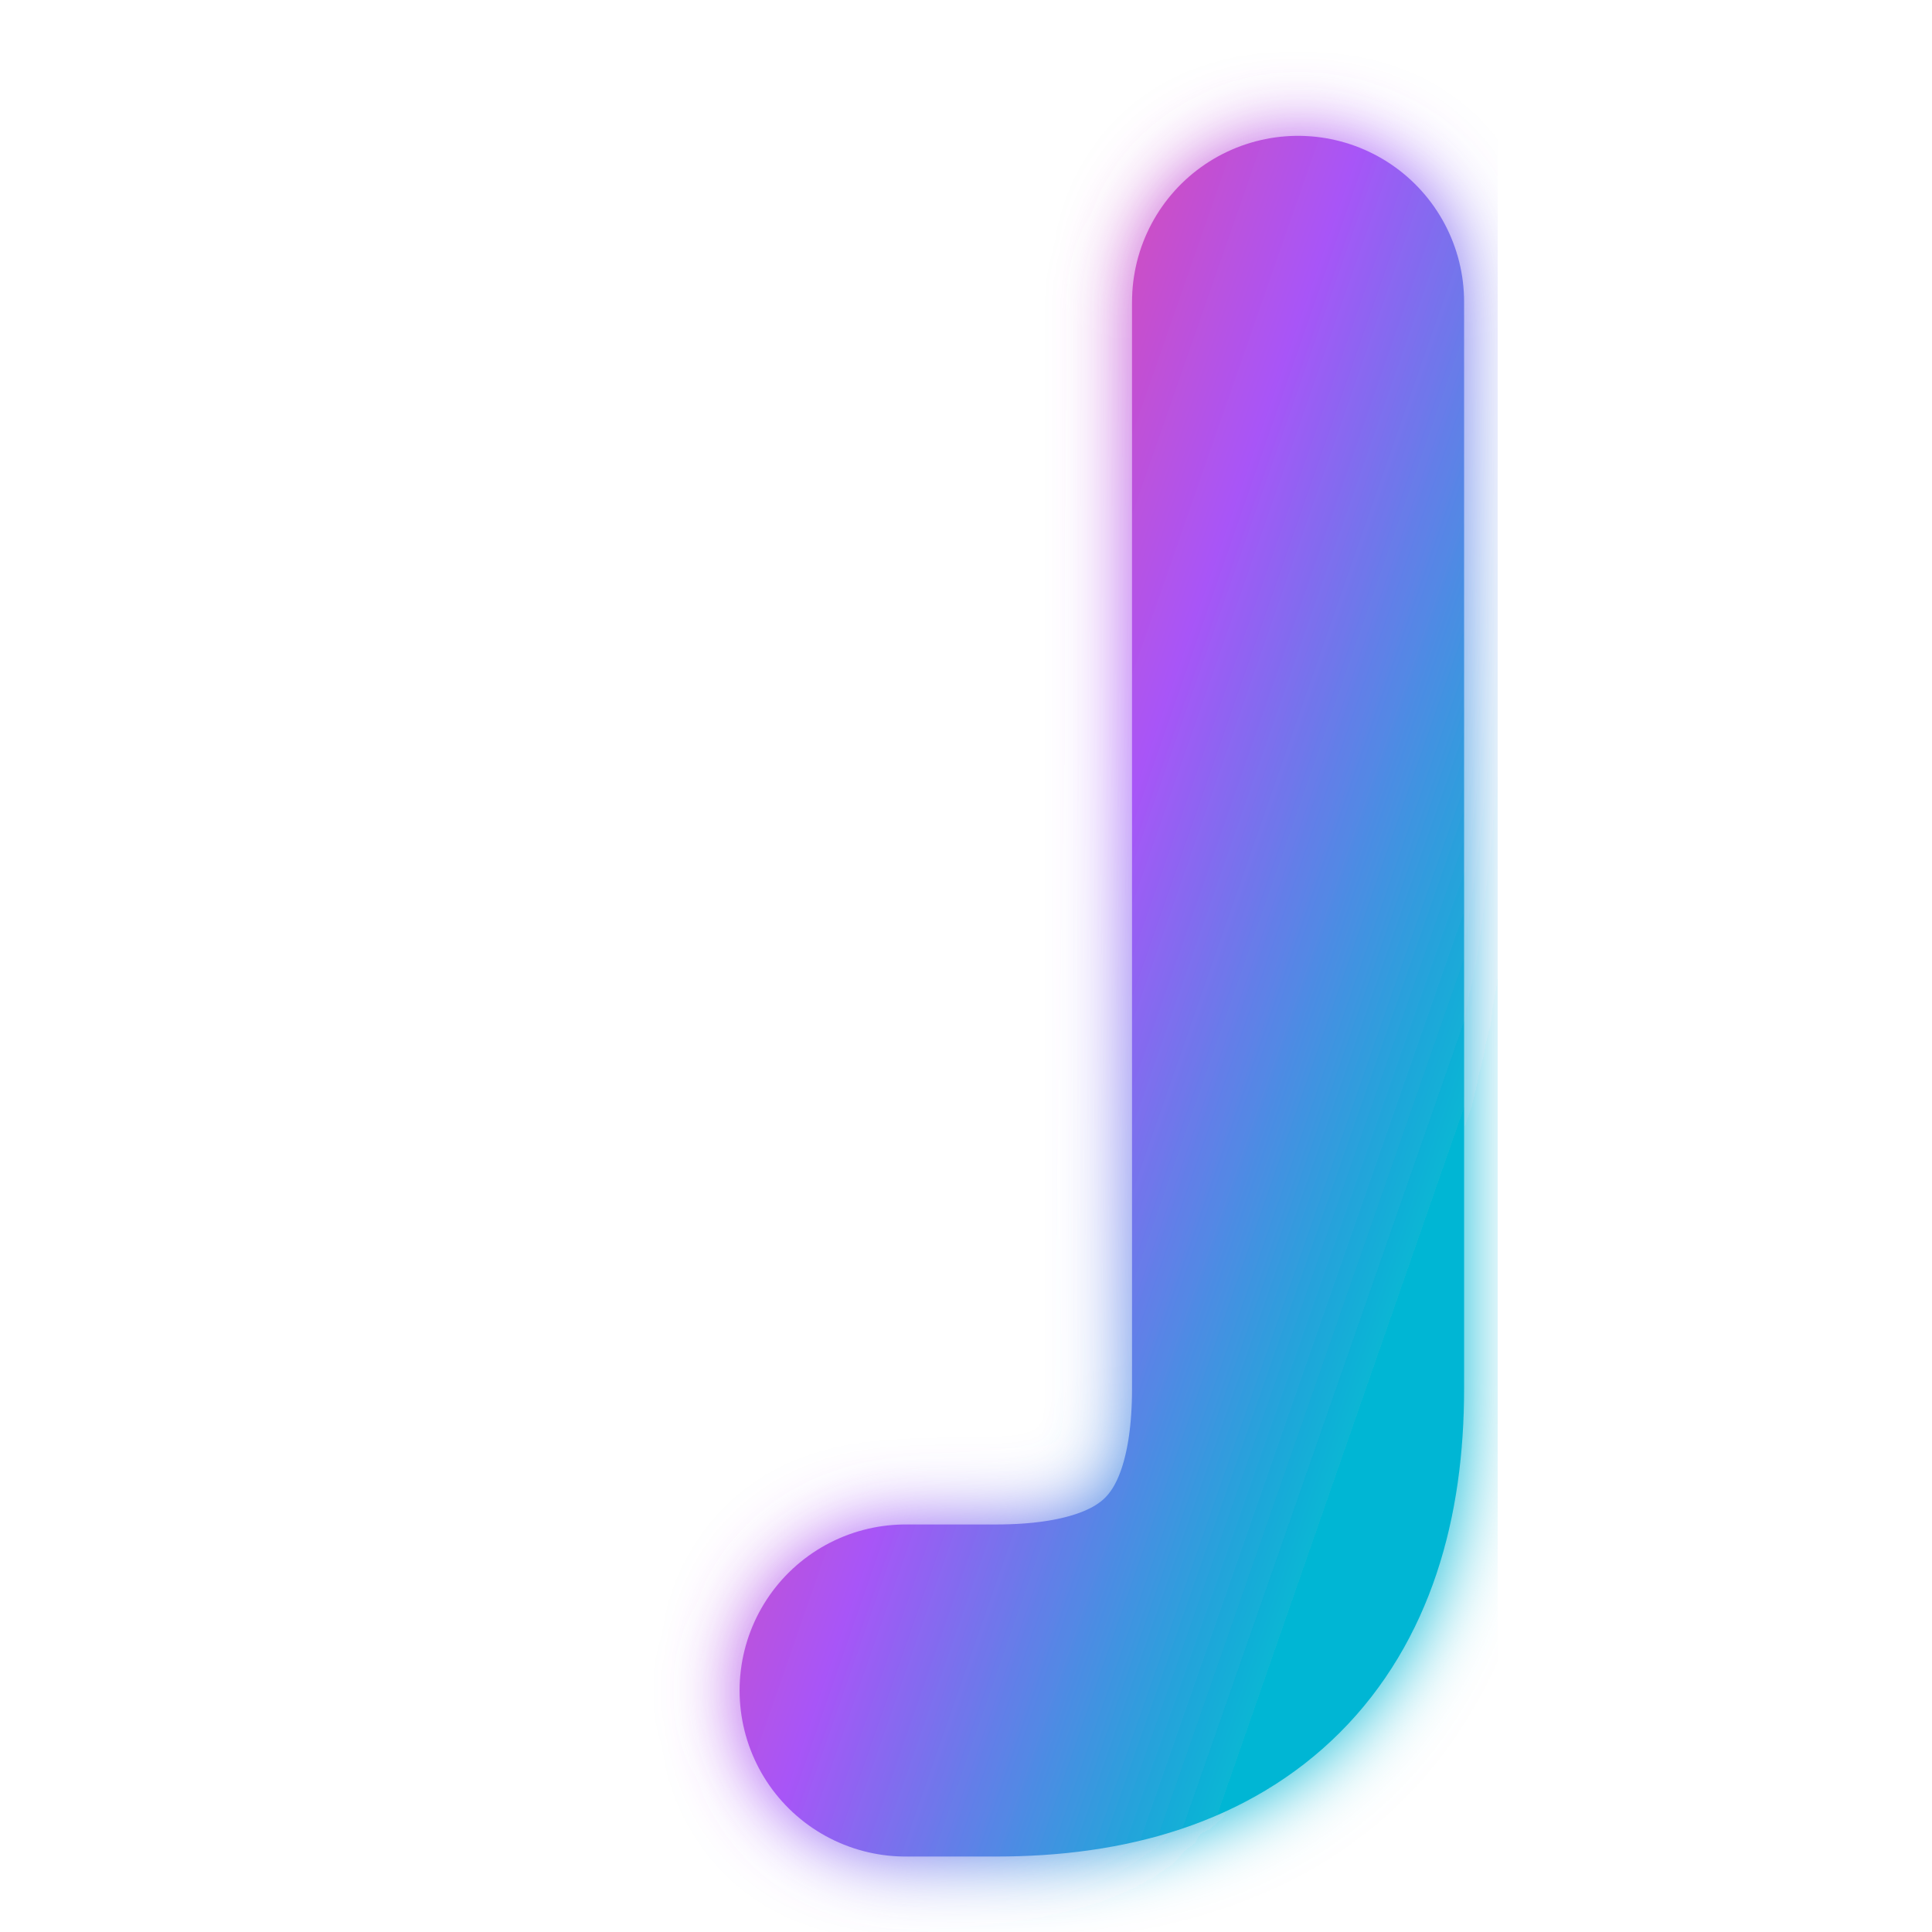
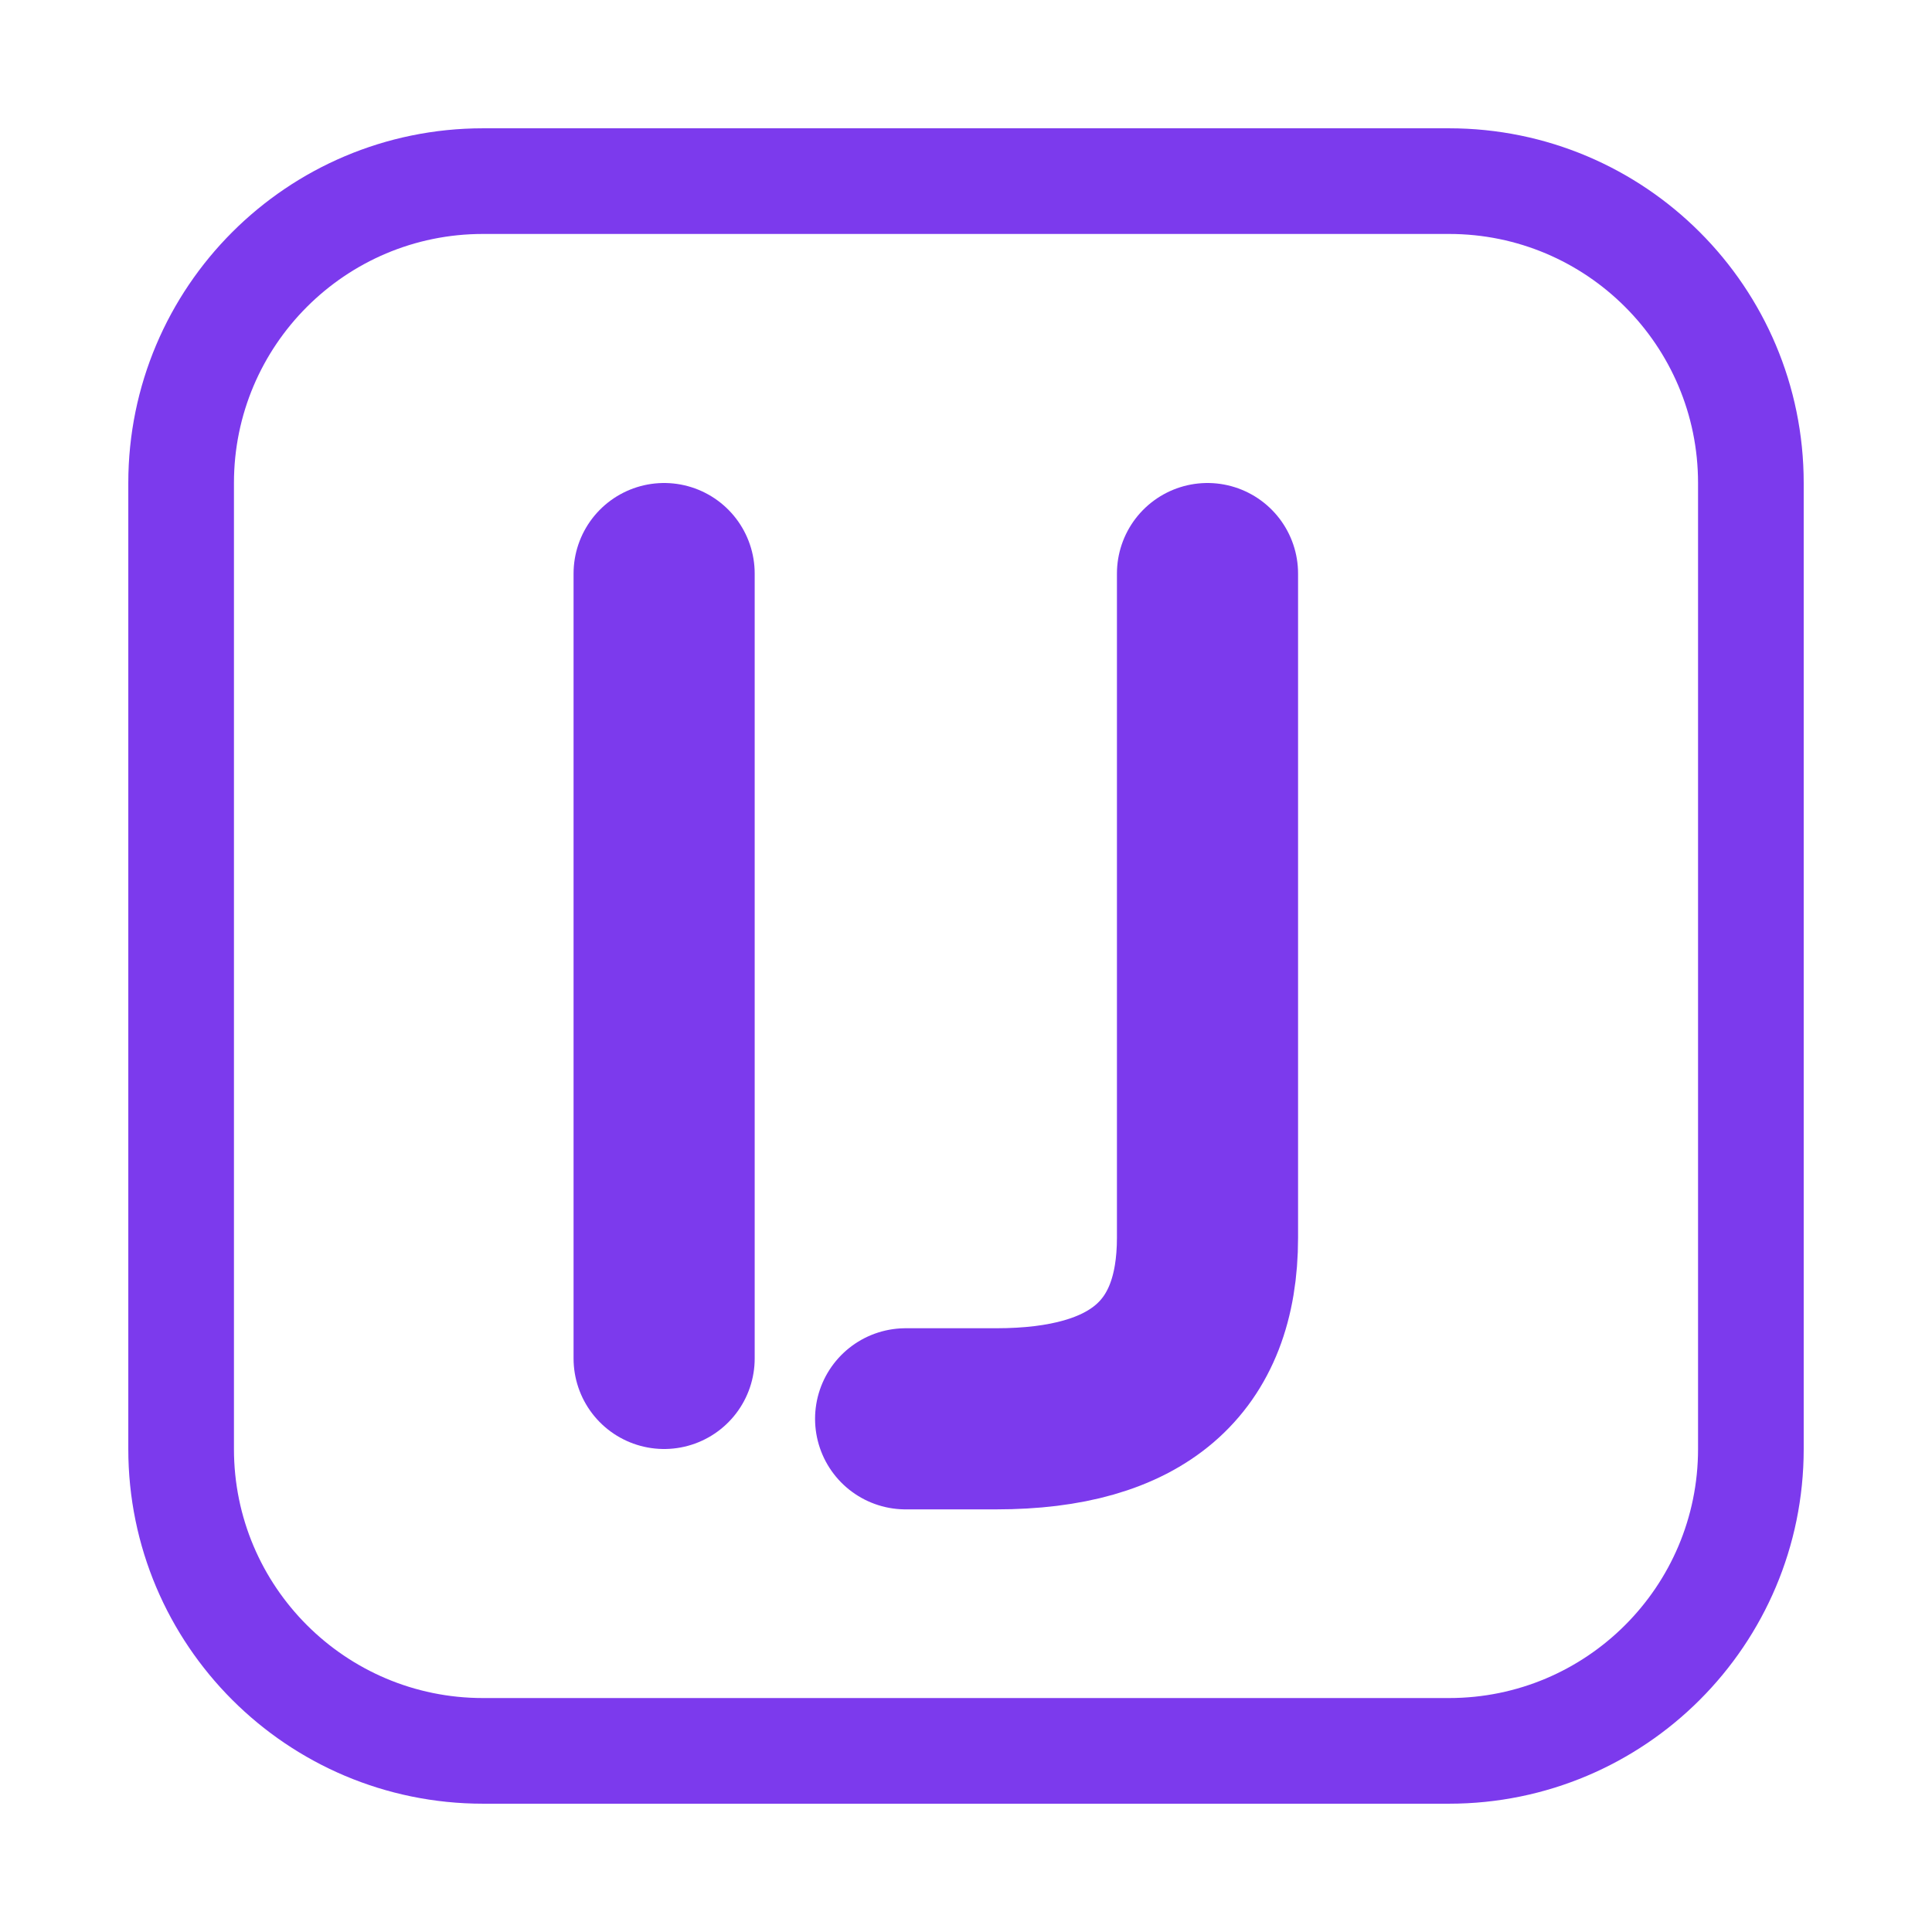
<svg xmlns="http://www.w3.org/2000/svg" viewBox="0 0 64 64" width="64" height="64" role="img" aria-label="LeadJourney">
-   <defs>
-     <linearGradient id="lj-grad" x1="10%" y1="0%" x2="90%" y2="100%">
-       <stop offset="0%" stop-color="#EC4899" />
-       <stop offset="45%" stop-color="#A855F7" />
-       <stop offset="100%" stop-color="#06B6D4" />
-     </linearGradient>
-     <filter id="lj-glow" x="-30%" y="-30%" width="160%" height="160%">
-       <feGaussianBlur stdDeviation="1.2" result="b" />
-       <feMerge>
-         <feMergeNode in="b" />
-         <feMergeNode in="SourceGraphic" />
-       </feMerge>
-     </filter>
-   </defs>
-   <g filter="url(#lj-glow)" stroke="url(#lj-grad)" stroke-width="11" stroke-linecap="round" stroke-linejoin="round" fill="none">
-     <path d="M21 10 L21 50" />
-     <path d="M43 10 L43 46 Q43 56 33 56 L30 56" />
+   <rect x="6" y="6" width="52" height="52" rx="10" ry="10" stroke="#7C3AED" stroke-width="3.5" fill="none" />
+   <g stroke="#7C3AED" stroke-width="6" stroke-linecap="round" stroke-linejoin="round" fill="none">
+     <path d="M22 19 L22 45" />
+     <path d="M40 19 L40 41 Q40 47 33 47 L30 47" />
  </g>
</svg>
